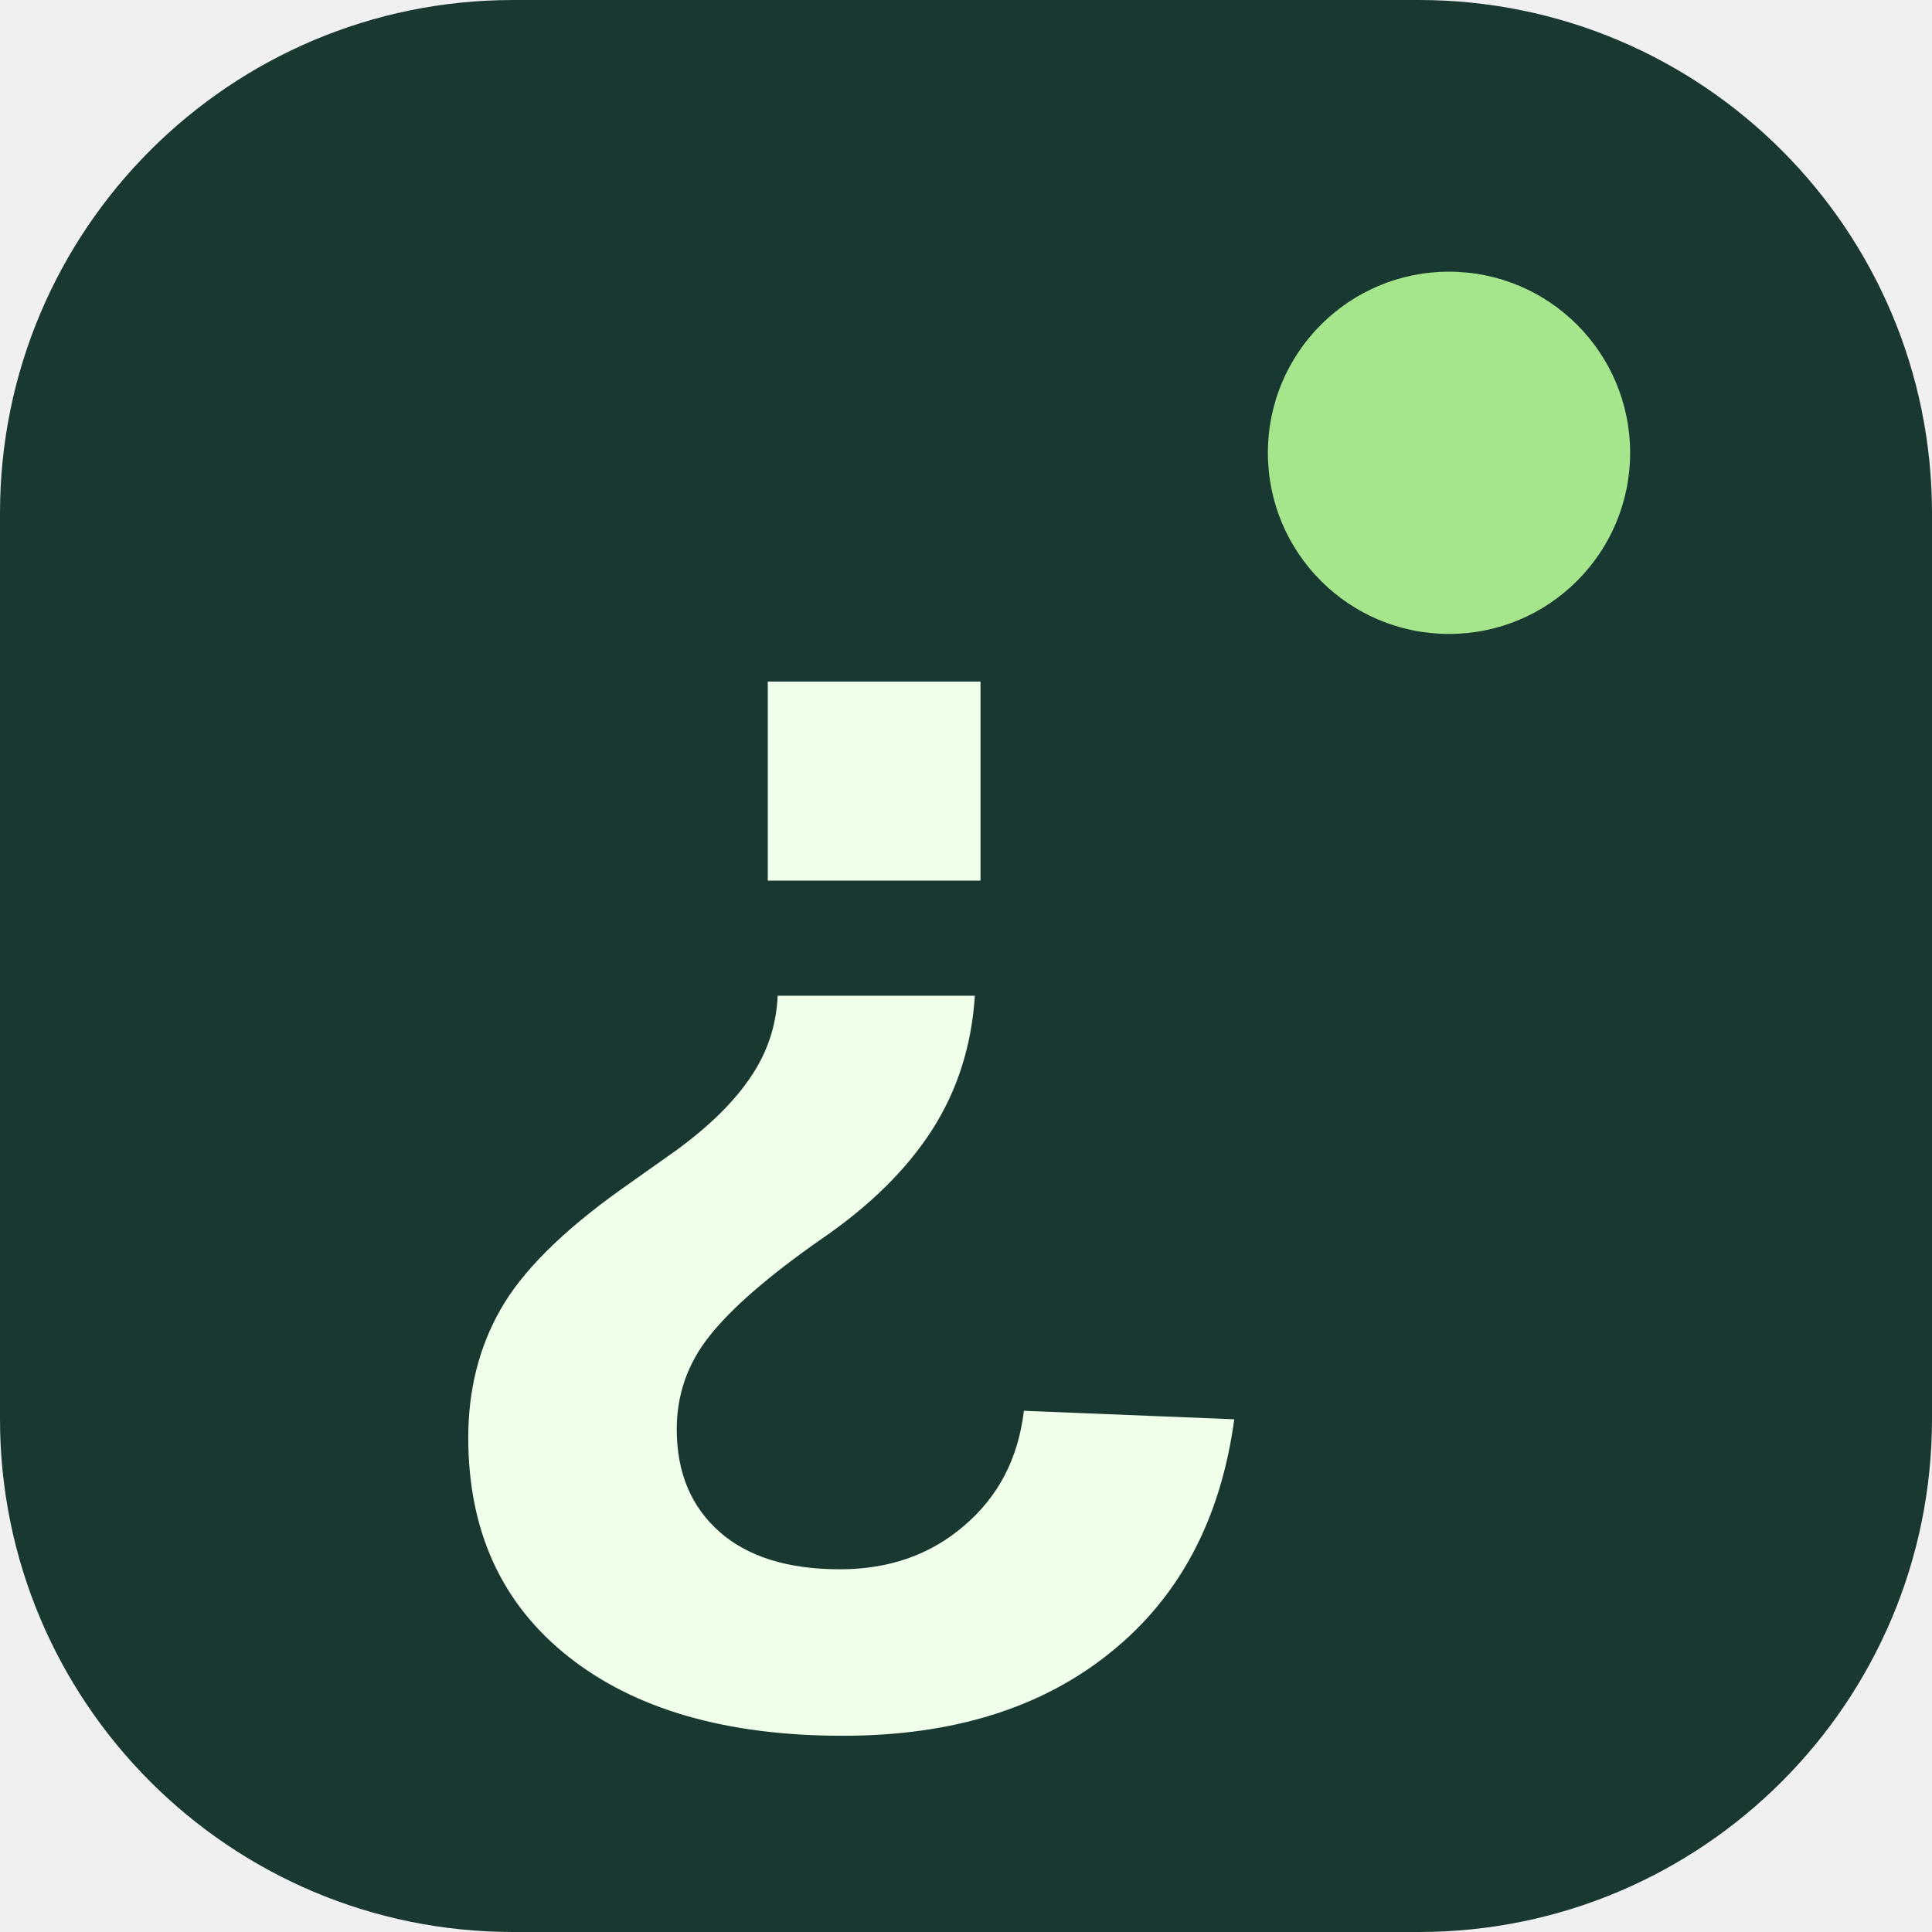
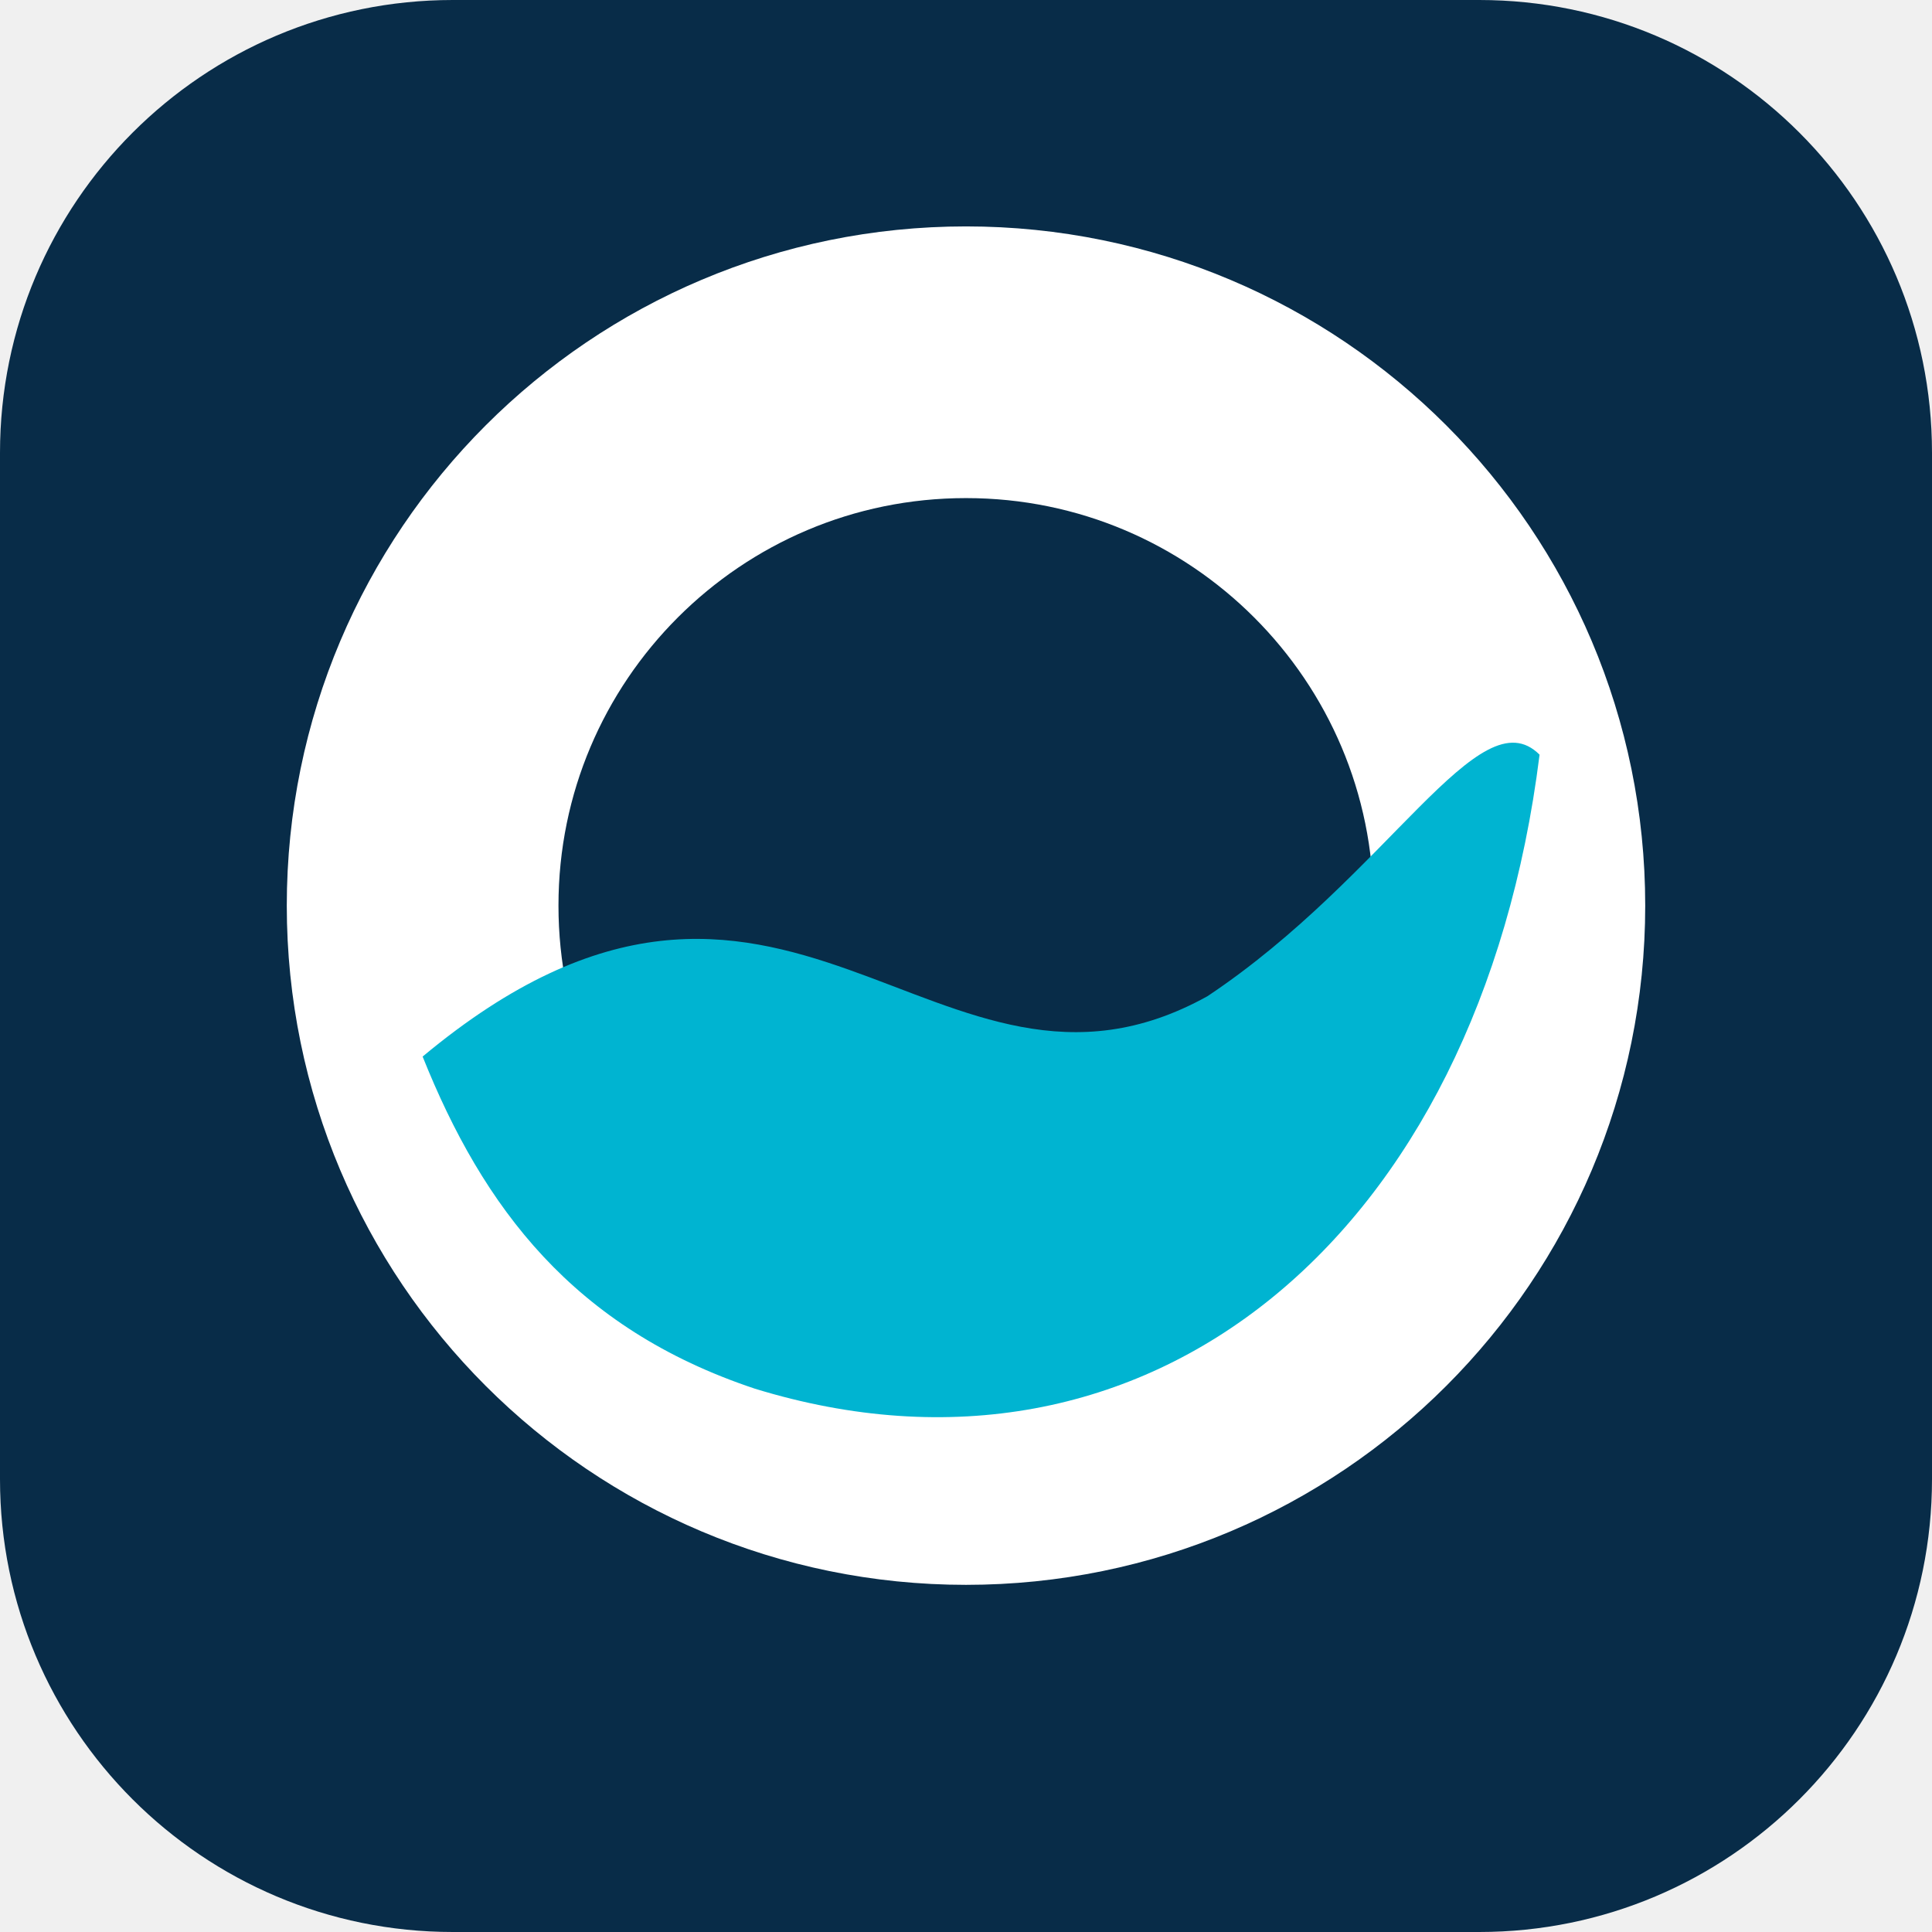
- <svg xmlns="http://www.w3.org/2000/svg" viewBox="0 0 64 64" role="img" aria-label="¿Pa' Dónde?">
-   <rect width="64" height="64" rx="17" fill="#183831" />
-   <circle cx="48" cy="15" r="6" fill="#a5e68c" />
-   <text x="28" y="49" font-family="Arial, sans-serif" font-size="50" font-weight="bold" text-anchor="middle" fill="#efffe9">¿</text>
+ <svg xmlns="http://www.w3.org/2000/svg" viewBox="0 0 64 64" role="img" aria-label="Ochea">
+   <rect width="64" height="64" rx="15" fill="#082c48" />
+   <circle cx="32" cy="30" r="18" fill="none" stroke="#fff" stroke-width="9" />
+   <path d="M14 35c12-10 17 3 26-2 6-4 9-10 11-8-2 16-13 25-26 21-6-2-9-6-11-11Z" fill="#00b4d1" />
</svg>
